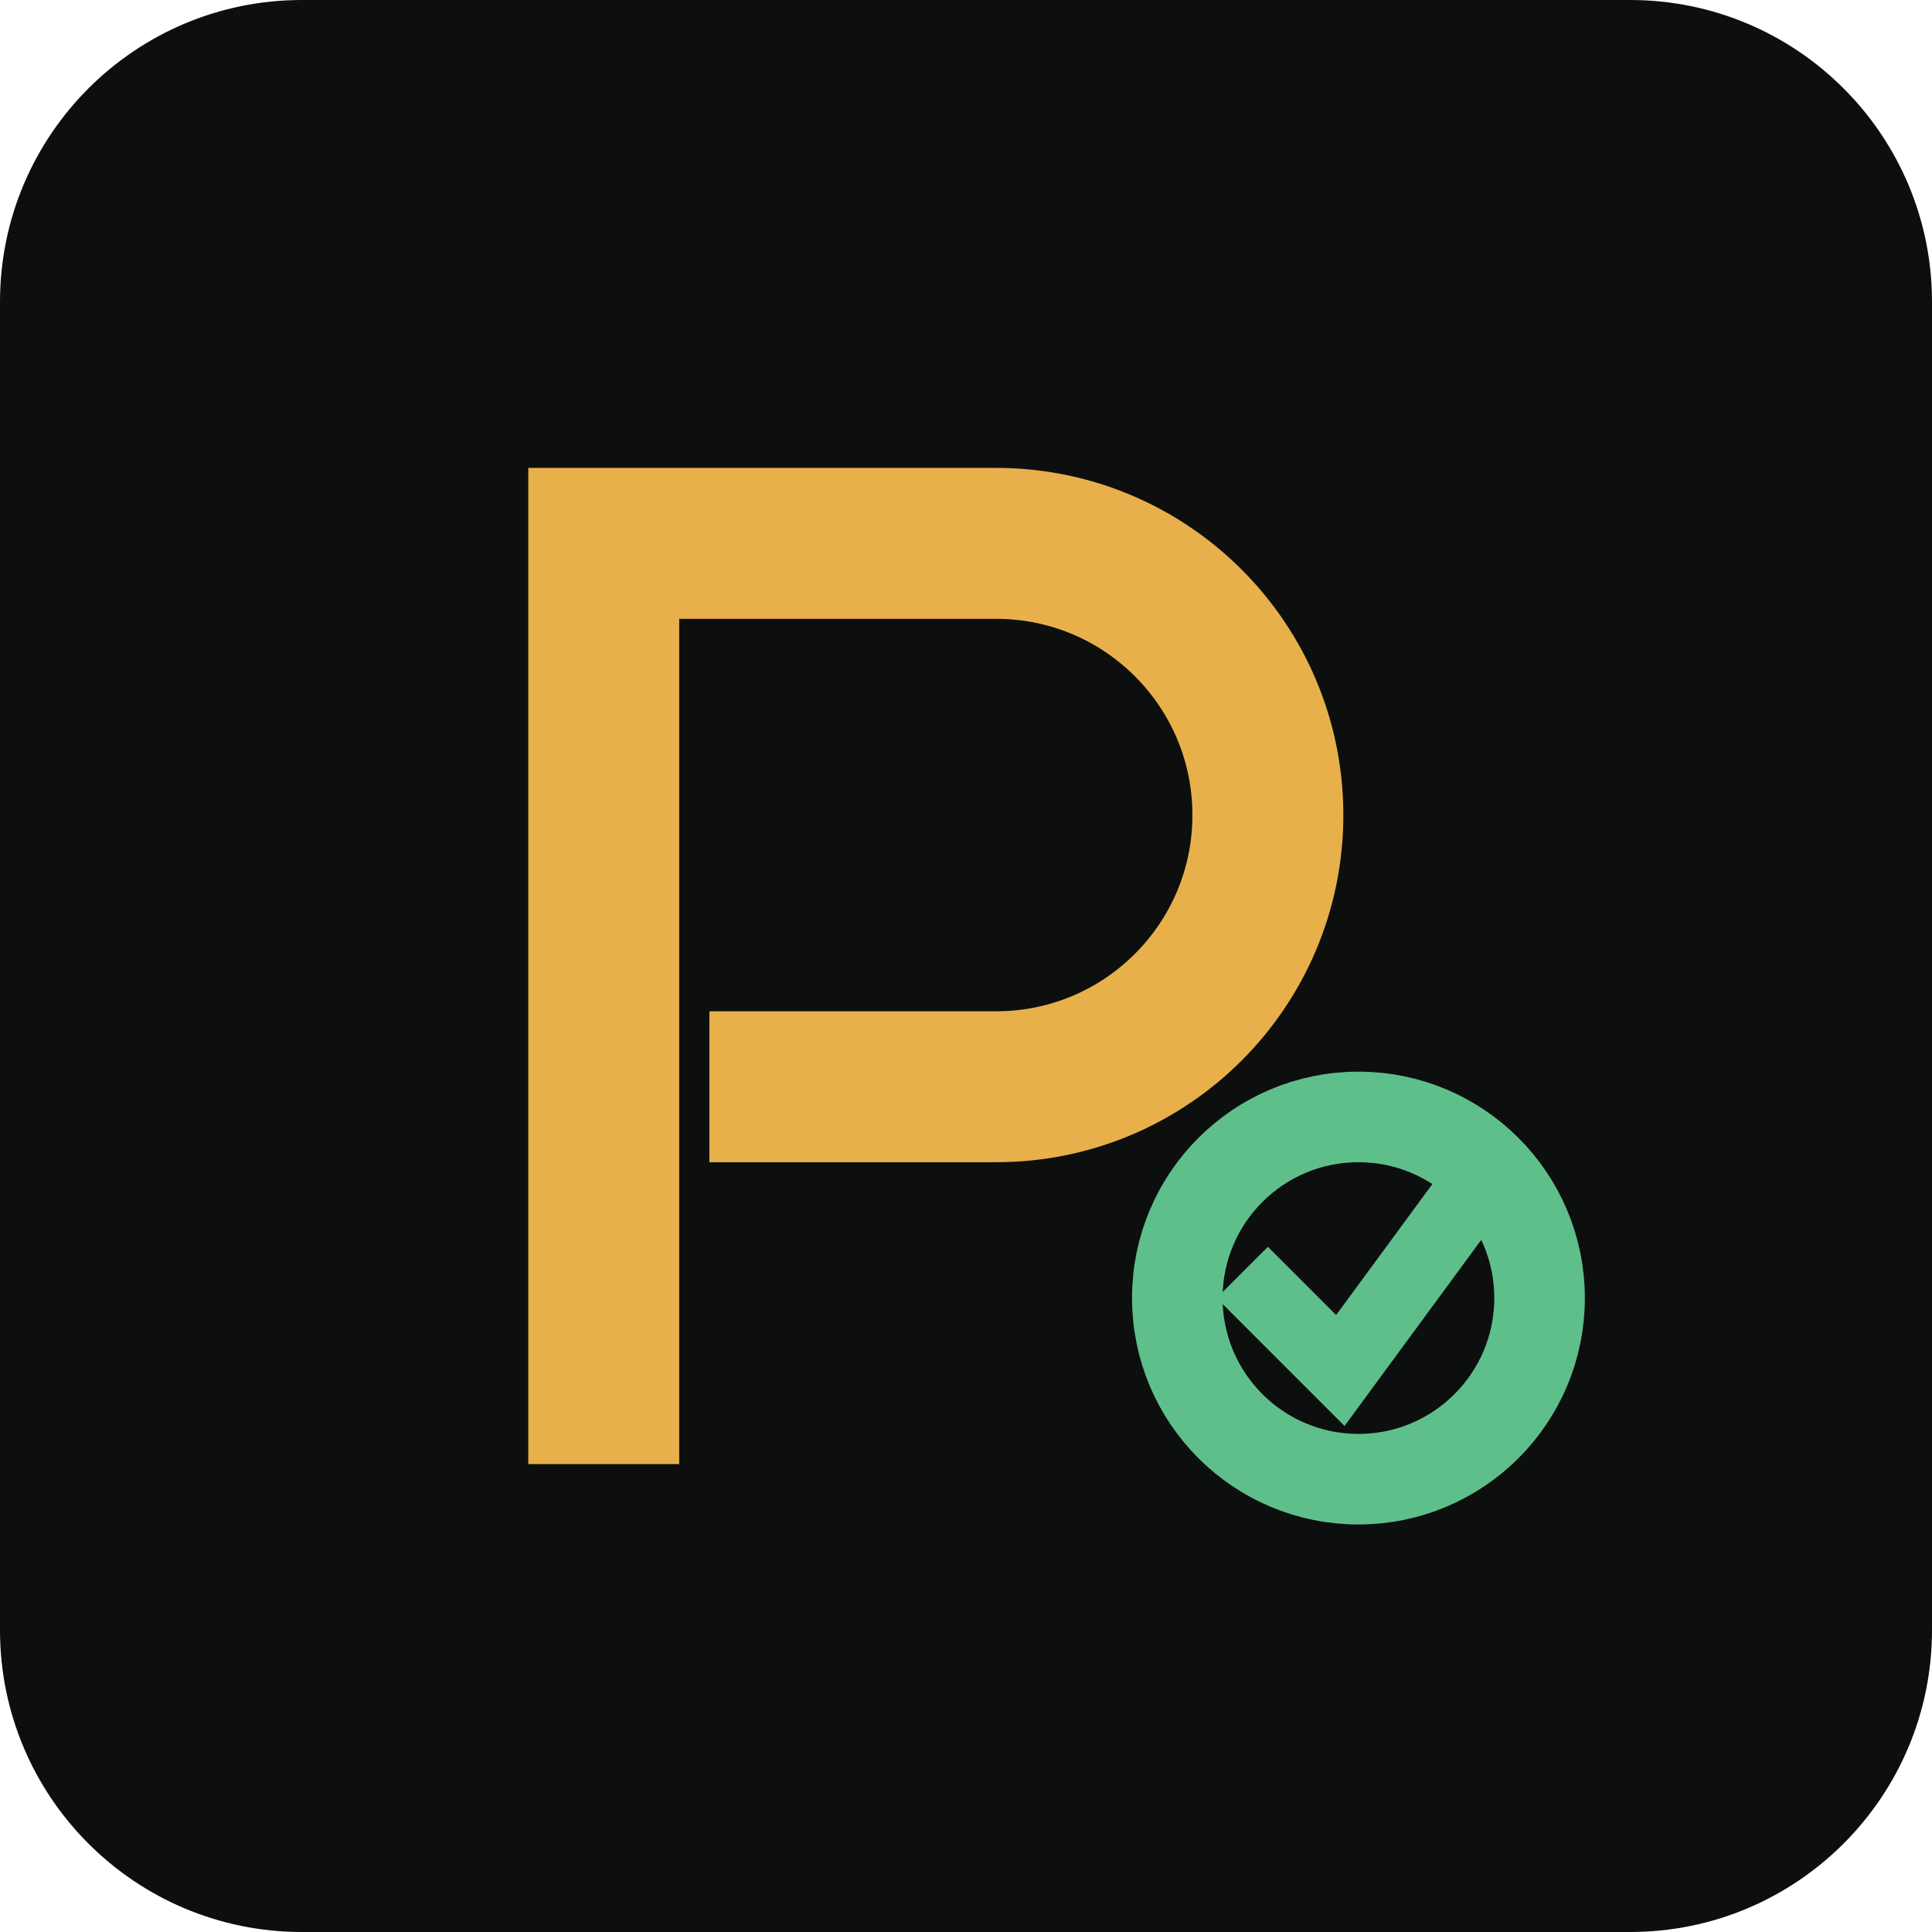
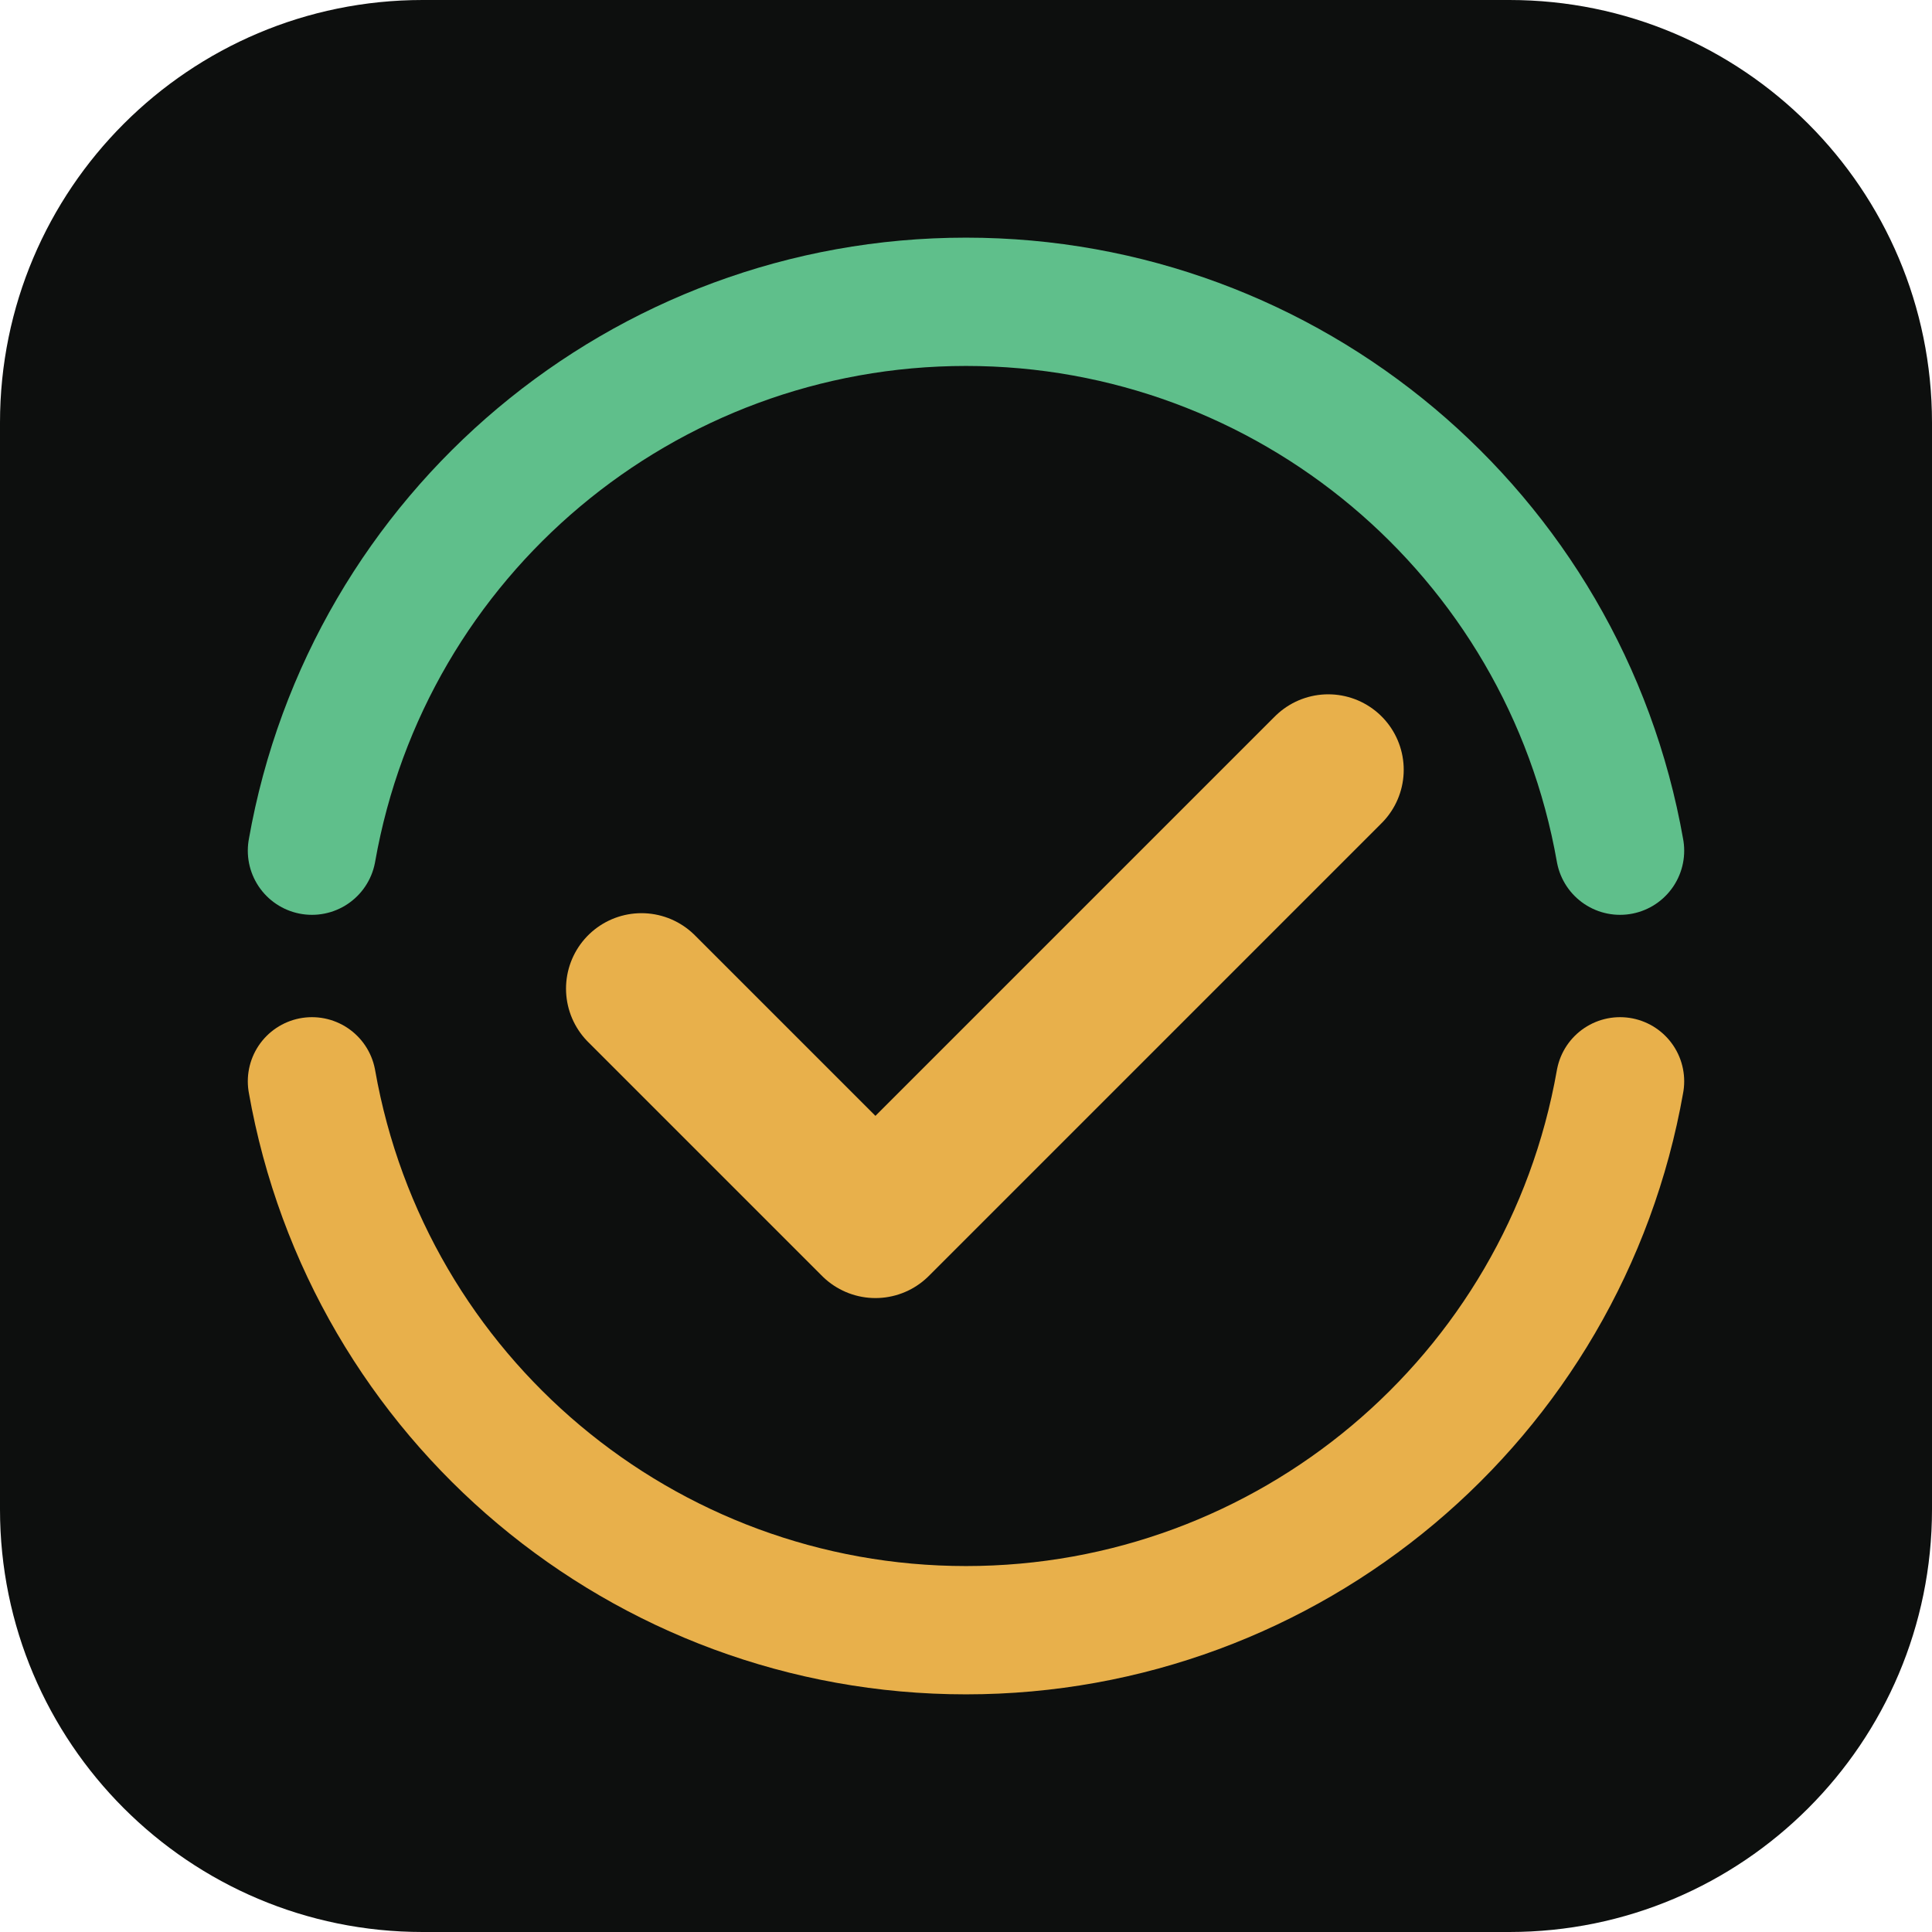
- <svg xmlns="http://www.w3.org/2000/svg" viewBox="0 0 64 64">
-   <rect width="64" height="64" rx="10" fill="#0d0f0e" />
-   <path d="M20 46V18h13a9 9 0 0 1 0 18H26" fill="none" stroke="#e8b04b" stroke-width="5" stroke-linecap="square" />
-   <circle cx="45" cy="43" r="6" fill="none" stroke="#5fbf8b" stroke-width="3" />
-   <path d="M42 43l2.4 2.4L48 40.5" fill="none" stroke="#5fbf8b" stroke-width="2.4" stroke-linecap="square" />
+ <svg xmlns="http://www.w3.org/2000/svg" viewBox="0 0 512 512" role="img" aria-label="Paydlux - approved payment">
+   <rect width="512" height="512" rx="112" fill="#0d0f0e" />
+   <rect x="14" y="14" width="484" height="484" rx="100" fill="#0d0f0e" />
+   <path d="M429.33 286.56 A176 176 0 0 1 82.67 286.56" fill="none" stroke="#e8b04b" stroke-width="34" stroke-linecap="round" />
+   <path d="M82.67 225.44 A176 176 0 0 1 429.33 225.44" fill="none" stroke="#5fbf8b" stroke-width="34" stroke-linecap="round" />
+   <path d="M170.00 262.00 L232.00 324.00 L352.00 204.00" fill="none" stroke="#e8b04b" stroke-width="40" stroke-linecap="round" stroke-linejoin="round" />
</svg>
